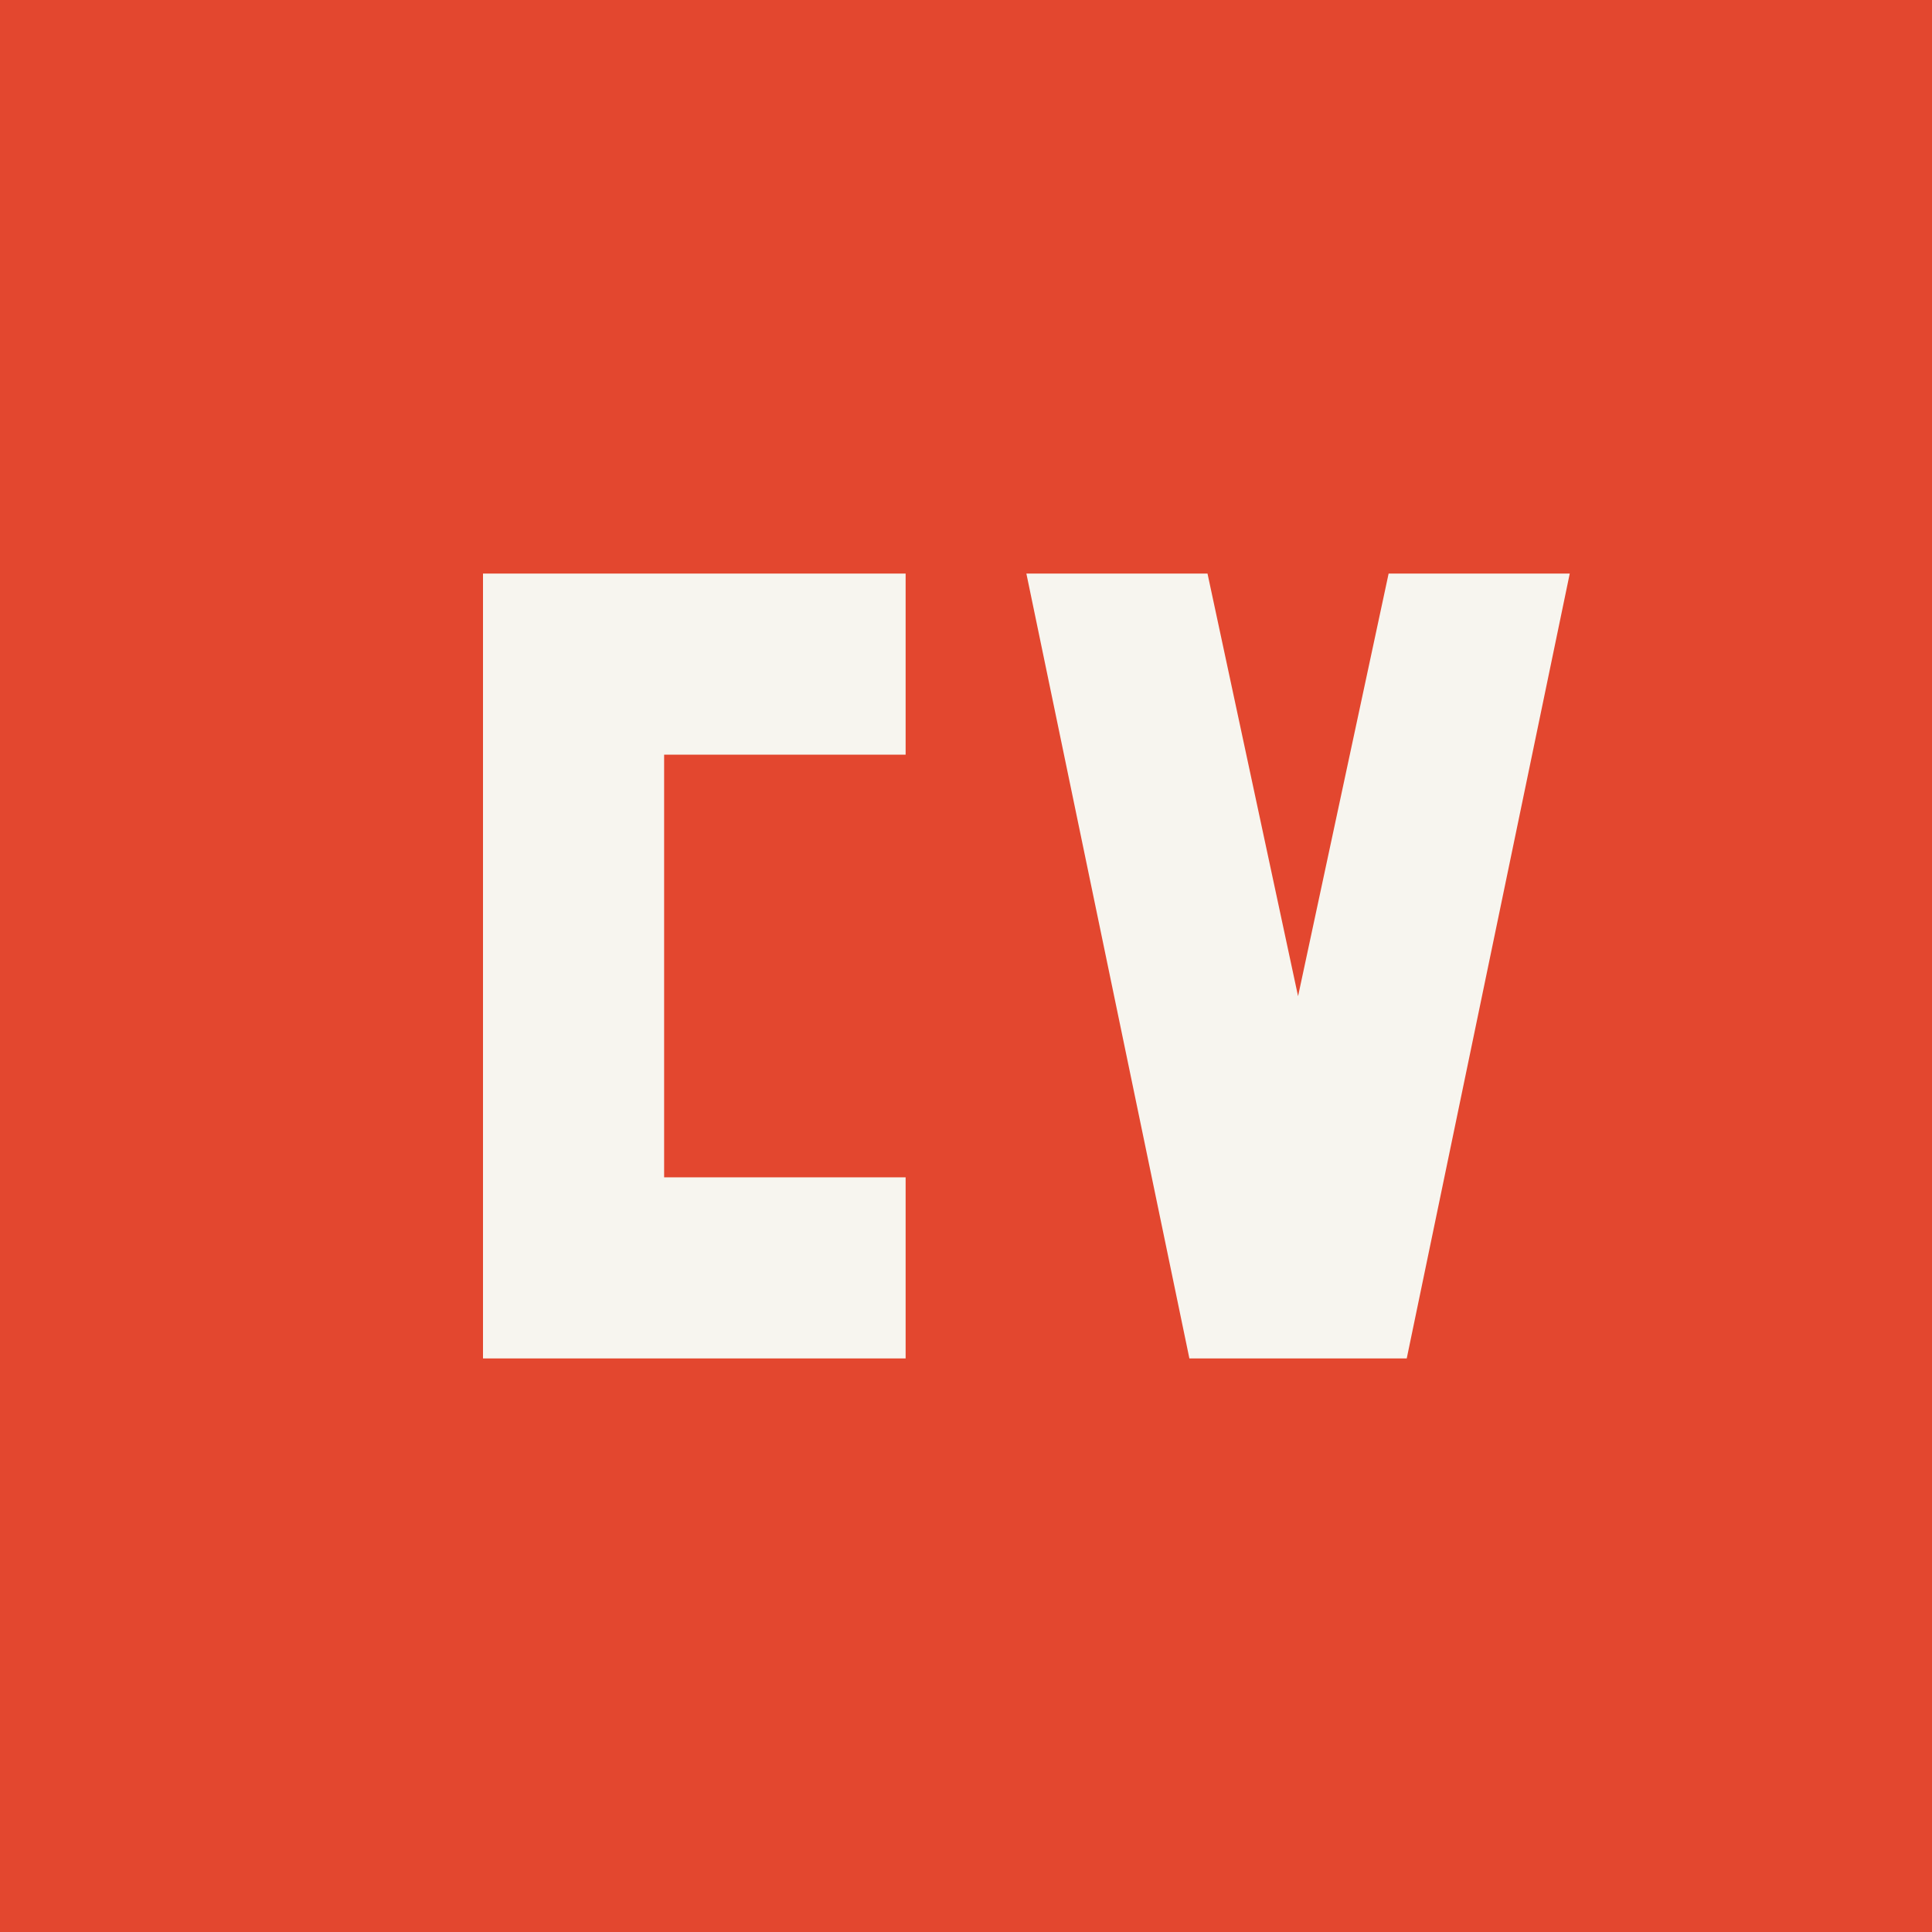
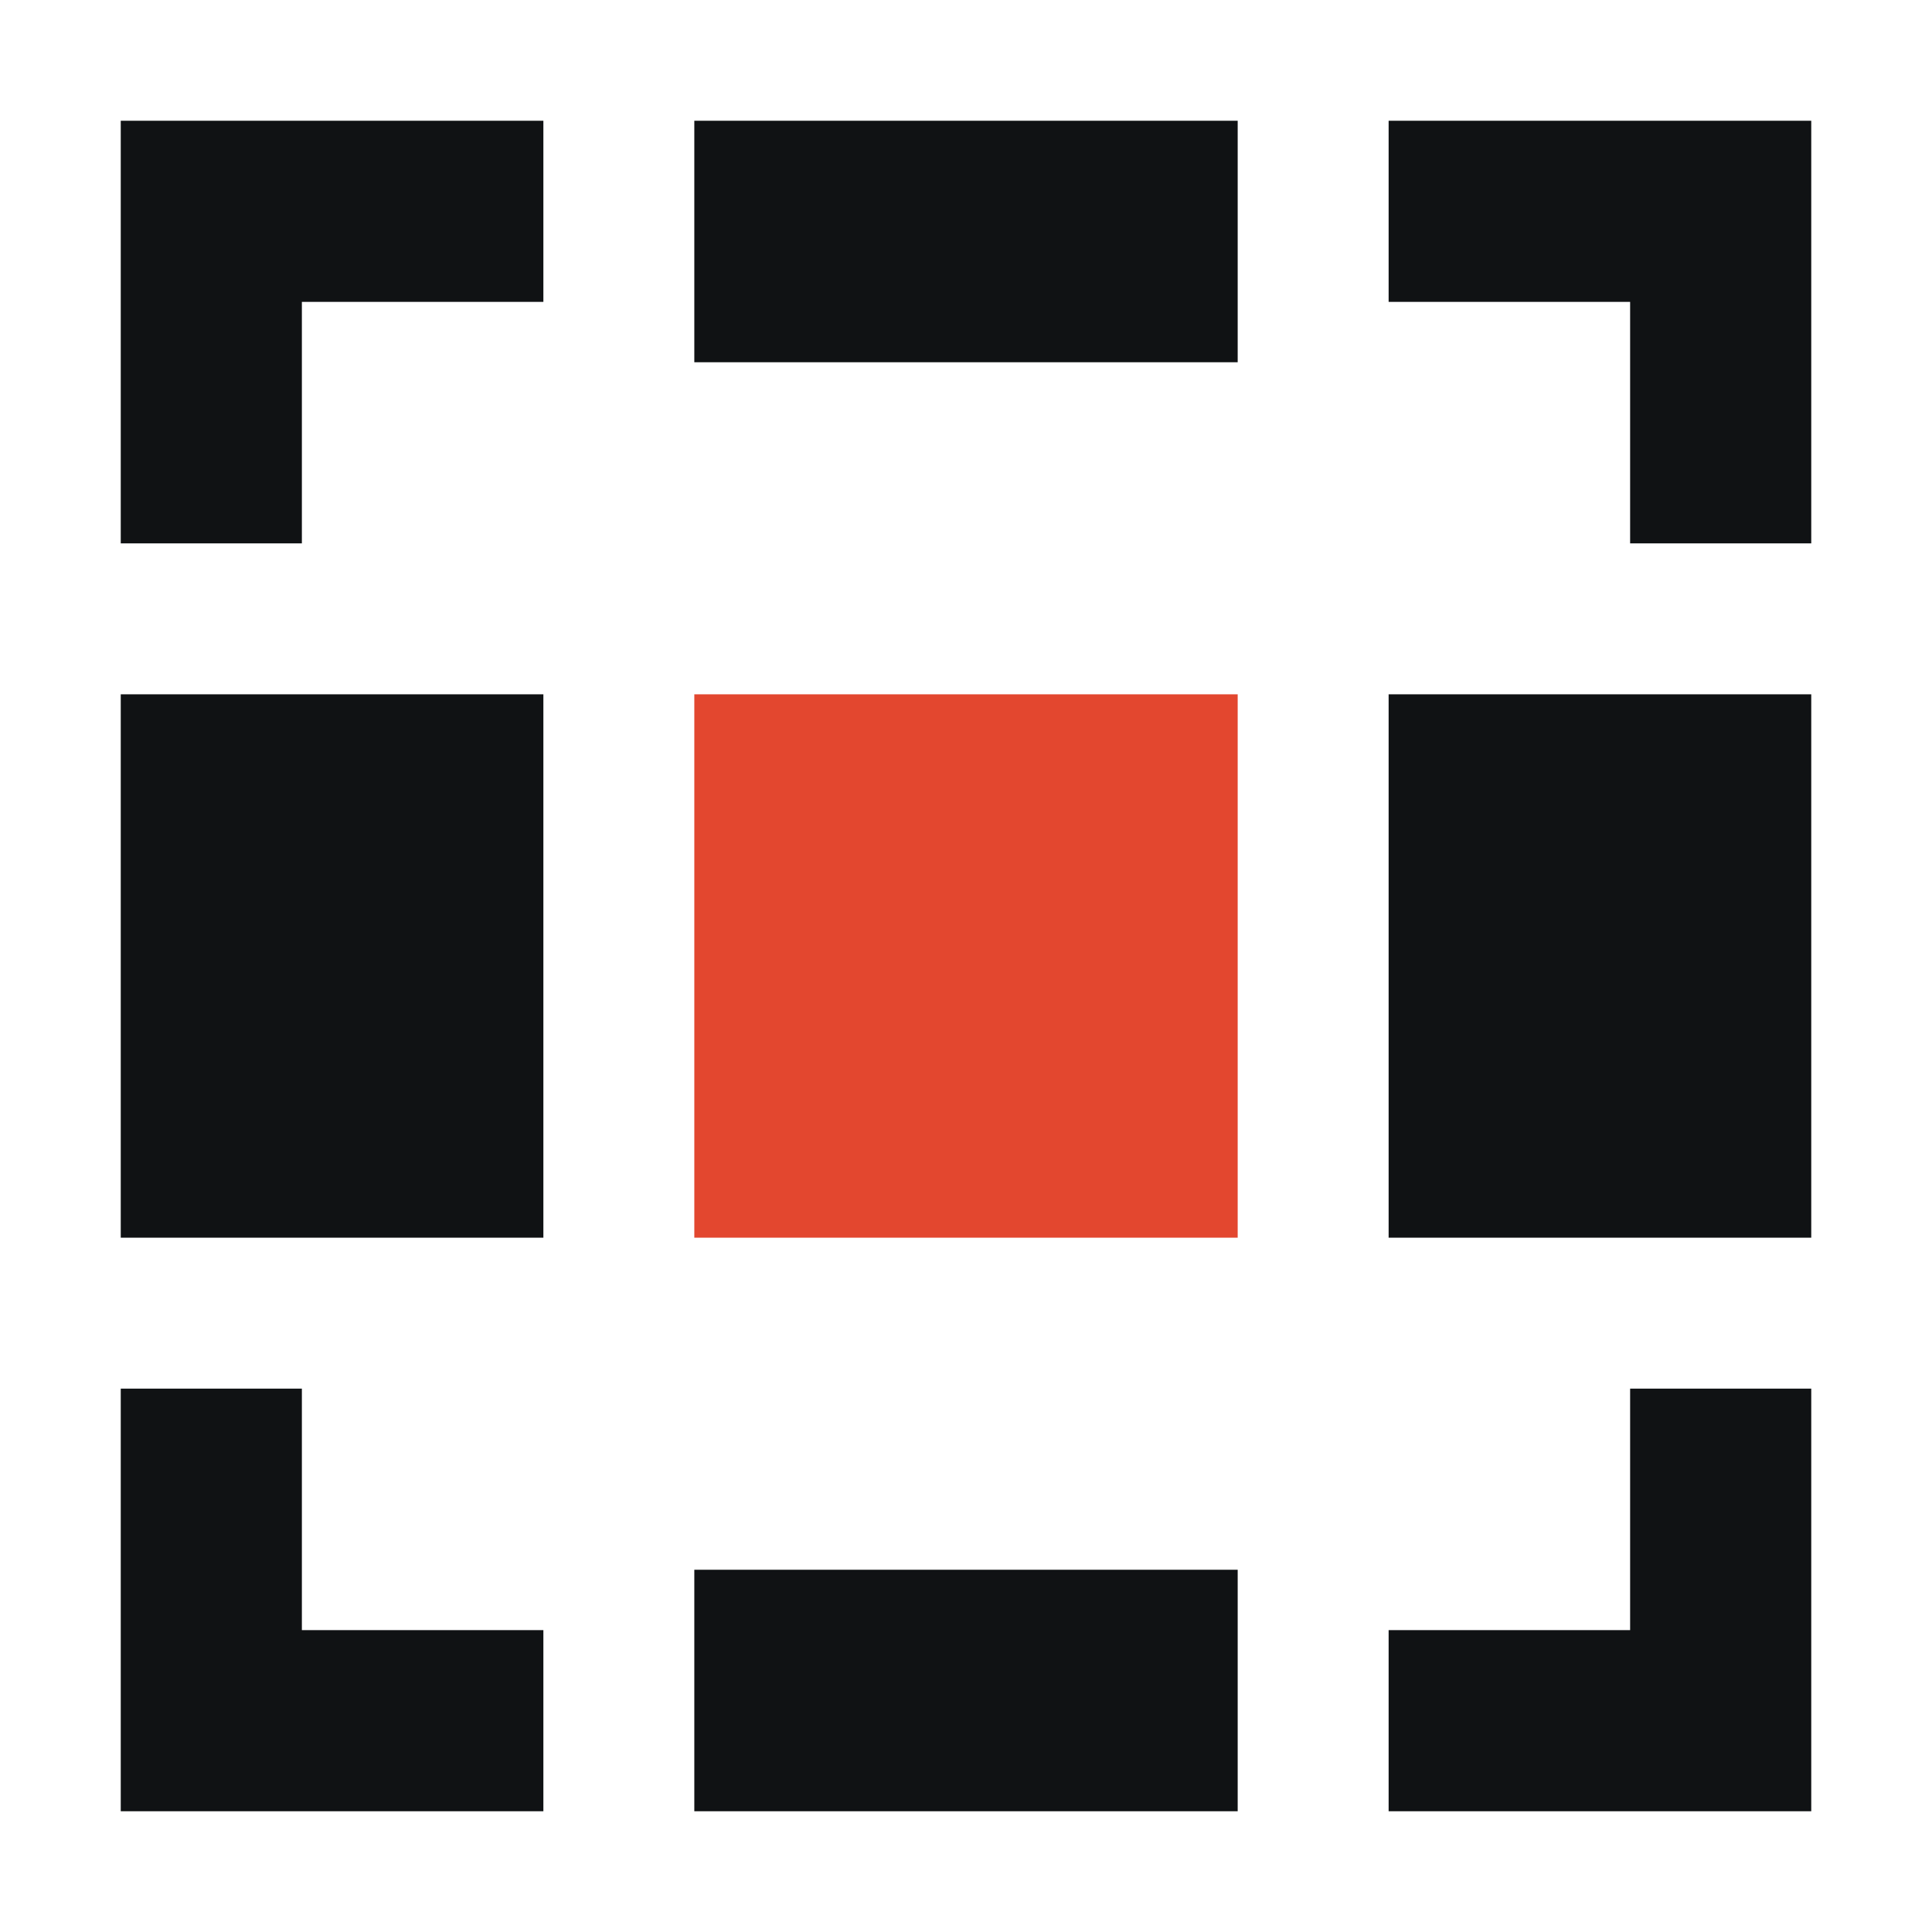
- <svg xmlns="http://www.w3.org/2000/svg" viewBox="0 0 32 32">
-   <rect width="32" height="32" fill="#e3472f" />
-   <path d="M8 9.5h7v3h-4v7h4v3H8zm9 0h3l1.5 7 1.5-7h3l-2.7 13h-3.6z" fill="#f7f5ef" />
+ <svg xmlns="http://www.w3.org/2000/svg" width="64" height="64" viewBox="0 0 64 64">
+   <path fill="#101214" d="M4 4h14v6h-8v8H4zM23 4h18v8H23zM46 4h14v14h-6v-8h-8zM4 23h14v18H4zM46 23h14v18H46zM4 46h6v8h8v6H4zM23 52h18v8H23zM54 46h6v14H46v-6h8z" />
+   <path fill="#e3472f" d="M23 23h18v18H23z" />
</svg>
